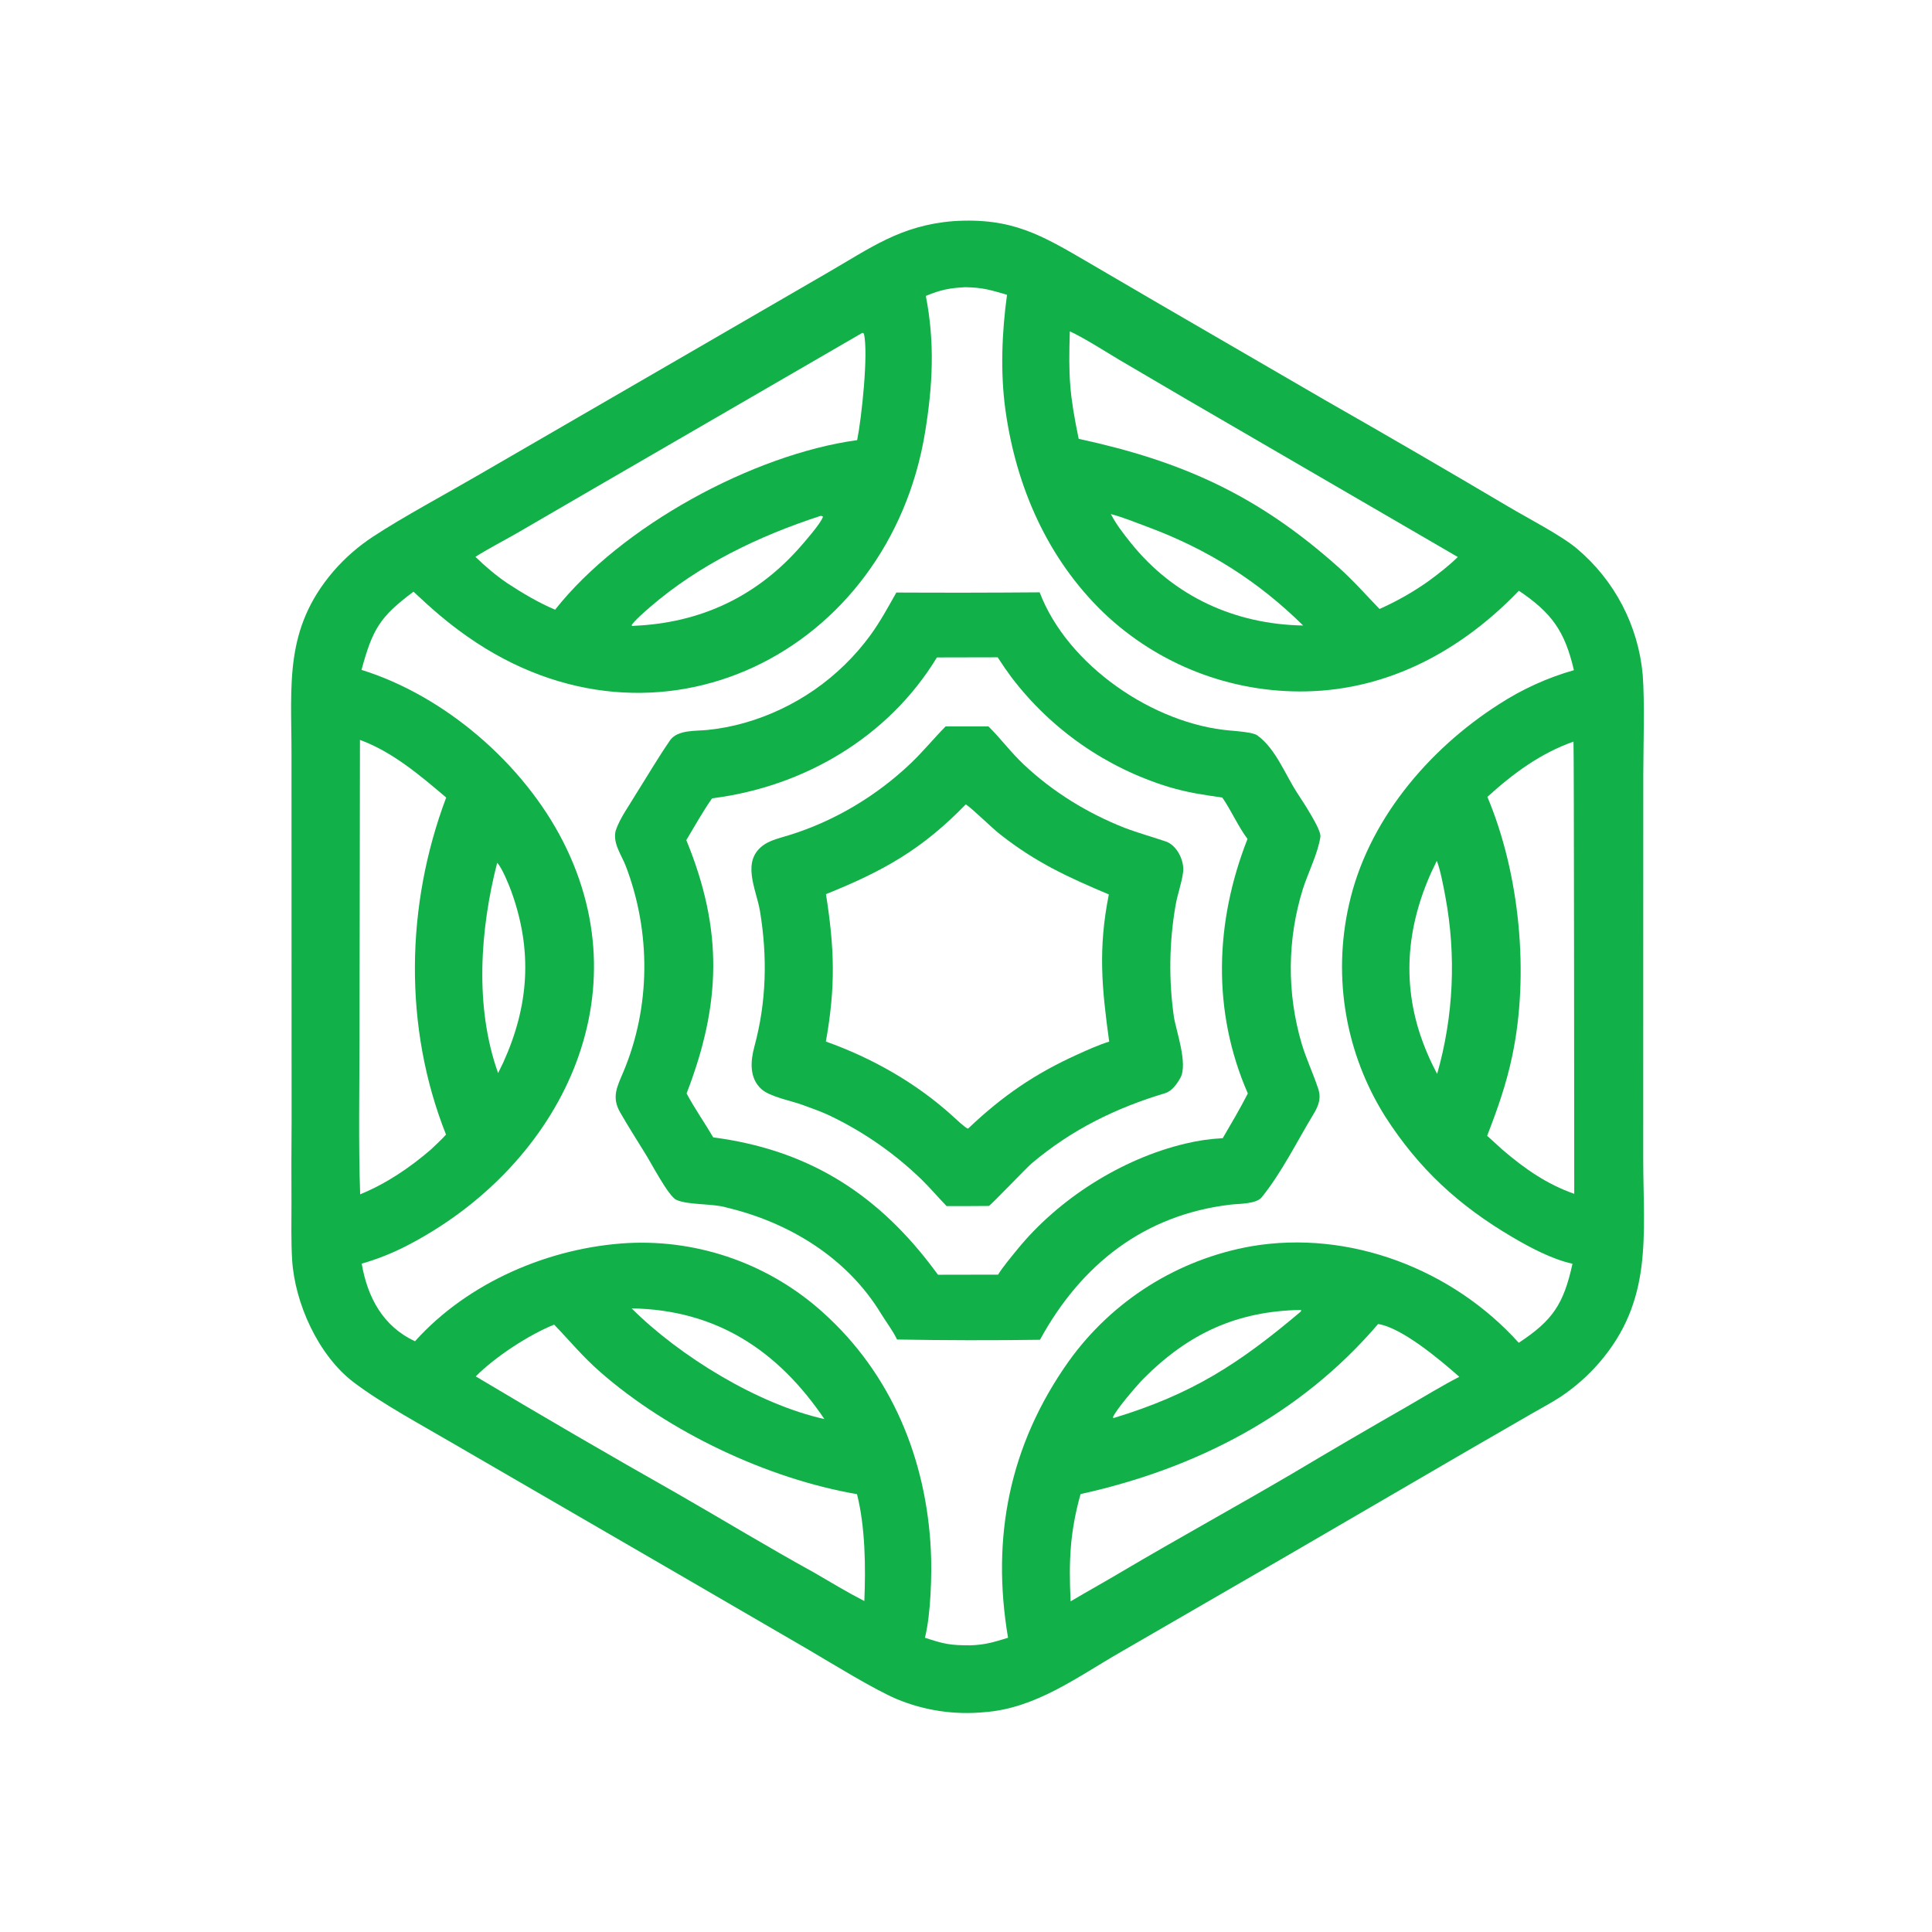
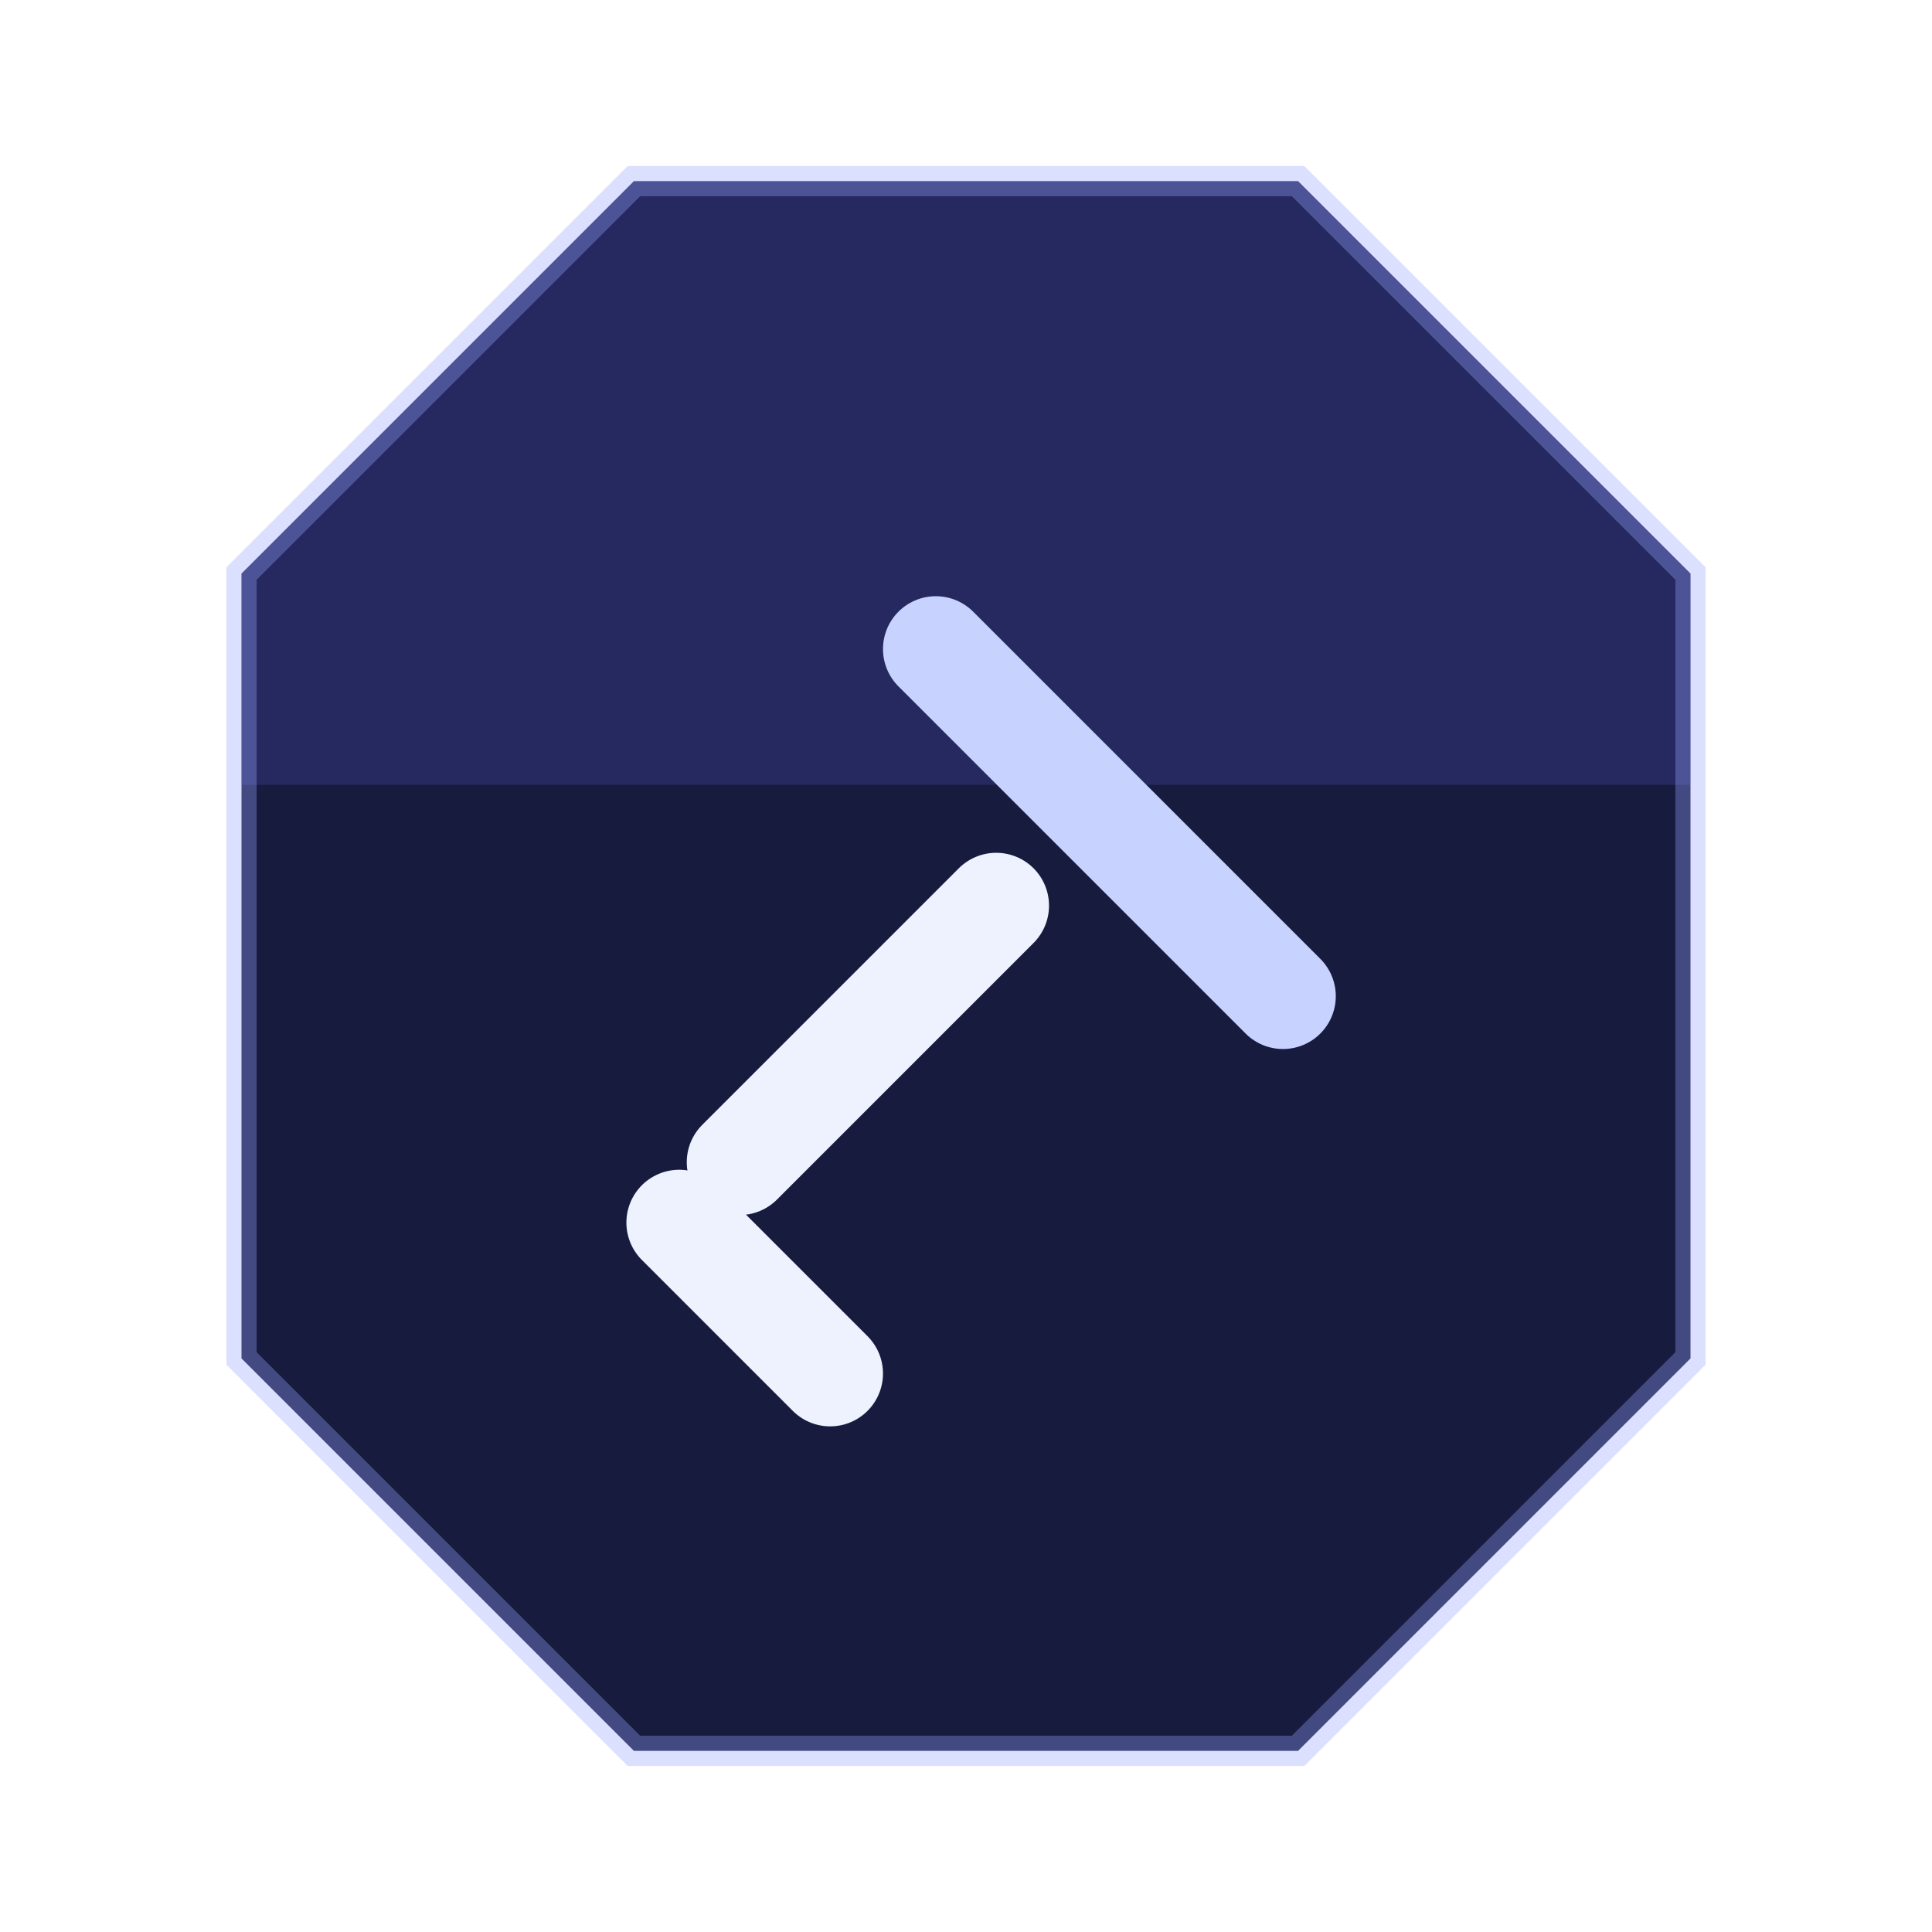
- <svg xmlns="http://www.w3.org/2000/svg" height="1024" preserveAspectRatio="none" style="display: block;" version="1.1" viewBox="0 0 2048 2048" width="1024">
-   <path d="M 0 0 L 2048 0 L 2048 2048 L 0 2048 L 0 0 z" fill="rgb(255,255,255)" transform="translate(0,0)" />
-   <path d="M 1010.57 234.419 C 1072.78 230.396 1103.95 249.123 1154.71 278.791 L 1224.23 319.422 L 1404.76 424.237 C 1469.8 461.334 1534.54 498.956 1598.98 537.097 C 1619.73 549.443 1654.71 567.375 1671.47 581.464 C 1711.56 615.108 1736.68 663.263 1741.35 715.388 C 1743.54 742.908 1742 792.432 1741.95 821.388 L 1741.91 1020.85 L 1741.89 1229.25 C 1742 1310.04 1752.38 1378.51 1695.1 1444.71 C 1683.23 1458.38 1669.59 1470.42 1654.55 1480.5 C 1645.43 1486.54 1634.03 1492.49 1624.43 1498.1 L 1554.27 1538.62 L 1366.37 1648.01 L 1188.17 1751.11 C 1142.11 1777.58 1097.78 1811.13 1043.25 1814.99 C 1011.86 1818.01 980.217 1813.3 951.073 1801.27 C 926.842 1791.12 881.85 1763.35 857.673 1749.12 L 718.508 1668.26 L 481.927 1531.07 C 448.447 1511.41 404.835 1488.05 374.853 1465.25 C 337.346 1436.74 312.502 1381.4 309.662 1335.45 C 308.516 1316.91 308.948 1295.6 308.966 1276.26 C 308.825 1246.79 308.87 1217.32 309.101 1187.84 L 309.03 985.614 L 309.005 799.346 C 309.012 725.451 301.058 666.863 353.319 605.722 C 365.7 591.406 380.029 578.898 395.888 568.567 C 426.939 548.136 473.627 523.095 506.578 503.891 L 733.316 372.546 L 876.015 289.82 C 922.934 262.836 954.333 238.945 1010.57 234.419 z" fill="rgb(17,176,72)" transform="translate(0,0)" />
-   <path d="M 1023.24 304.434 C 1042.05 304.859 1049.61 307.267 1067.49 312.472 C 1062.04 351.943 1060.3 394.861 1065.77 434.37 C 1077.03 515.661 1110.18 591.995 1169.91 649.553 C 1227.68 704.604 1304.89 734.566 1384.68 732.9 C 1473.25 731.062 1549.83 688.834 1610.09 626.226 C 1644.96 649.694 1658.75 669.001 1668.41 710.406 C 1640.35 718.403 1613.63 730.538 1589.15 746.409 C 1513.67 794.532 1449.24 870.921 1429.82 959.696 C 1412.6 1036.5 1426.47 1117.01 1468.41 1183.62 C 1504.18 1239.33 1546.59 1278.15 1603.43 1311.55 C 1622.15 1322.55 1645.74 1335.05 1666.9 1339.61 C 1657.48 1382.7 1645.77 1399.79 1609.94 1423.41 C 1539.82 1345.47 1430.63 1303.32 1326.43 1321.09 C 1248.4 1334.93 1178.88 1378.76 1132.76 1443.21 C 1070.17 1531.57 1050.52 1629.61 1068.57 1736.09 C 1052.98 1740.85 1044.78 1743.52 1028.64 1744.12 C 1006.88 1744.11 1001.1 1742.82 980.466 1736.09 C 986.701 1711.54 987.977 1668.57 986.735 1643.25 C 982.015 1547.01 945.277 1457.06 872.97 1391.82 C 816.64 1340.67 742.306 1313.99 666.31 1317.64 C 582.879 1322.08 496.035 1359.21 439.906 1421.8 C 405.966 1406.01 389.541 1375.22 383.414 1339.51 C 399.838 1334.81 415.757 1328.5 430.938 1320.67 C 588.278 1239.7 683.448 1062.12 596.914 892.151 C 555.042 809.909 471.787 737.64 383.19 710.099 C 395.01 666.86 402.506 653.973 438.326 627.208 C 457.647 645.367 474.024 659.771 495.652 674.917 C 696.991 815.921 942.575 691.688 980.662 457.989 C 988.645 409.006 991.161 363.369 981.407 313.685 C 996.962 307.246 1006.52 305.29 1023.24 304.434 z" fill="rgb(255,255,255)" transform="translate(0,0)" />
-   <path d="M 950.155 628.108 C 1000.79 628.372 1051.43 628.301 1102.07 627.896 C 1131.63 705.524 1222.99 767.684 1304.22 774.416 C 1310.25 774.916 1328.25 776.254 1332.74 779.487 C 1352.53 793.721 1362.48 821.595 1375.73 841.542 C 1381.2 849.89 1400.8 879.511 1399.69 887.009 C 1397.12 904.395 1386.71 924.874 1381.12 942.261 C 1364.45 995.666 1364.01 1052.82 1379.87 1106.47 C 1384.67 1122.48 1391.56 1136.81 1396.83 1152.63 C 1400.95 1163.33 1398.1 1171.55 1392.26 1181.19 C 1374.67 1210.22 1358.79 1242.79 1337.47 1269.17 C 1331.61 1276.42 1313.43 1275.9 1304.56 1276.94 C 1212.6 1287.71 1145.84 1340.72 1102.41 1420.22 C 1051.91 1420.96 1001.4 1420.87 950.901 1419.93 C 946.387 1410.41 939.34 1401.41 933.959 1392.55 C 897.899 1333.16 836.338 1295.66 769.654 1279.9 C 755.652 1275.67 729.63 1277.57 717.024 1271.91 C 708.406 1268.04 689.959 1232.03 683.656 1222.31 C 674.874 1208.02 665.579 1193.52 657.29 1179.01 C 648.177 1163.07 654.124 1152.04 660.6 1136.72 C 689.877 1067.44 690.147 988.094 663.338 917.971 C 658.907 906.379 649.244 893.815 652.681 880.444 C 657.04 867.21 667.48 853.156 674.576 841.045 C 686.321 822.509 697.857 802.746 710.261 784.822 C 718.24 773.292 737.656 775.117 750.143 773.763 C 763.963 772.265 775.565 770.097 789.112 766.312 C 842.7 751.066 889.671 718.381 922.589 673.432 C 933.099 658.985 941.402 643.642 950.155 628.108 z" fill="rgb(17,176,72)" transform="translate(0,0)" />
-   <path d="M 993.172 696.91 L 1057.56 696.772 C 1062.27 704.113 1067.23 711.287 1072.43 718.28 C 1114.5 773.455 1172.84 814.027 1239.2 834.273 C 1259.53 840.258 1275.03 842.468 1295.7 845.429 C 1305 858.839 1312.49 876.079 1322.42 889.312 L 1322.11 890.068 C 1287.86 977.712 1284.73 1072.04 1322.75 1159.1 C 1314.56 1175.19 1305.24 1190.93 1296.13 1206.53 C 1282.78 1207.19 1269.52 1209.12 1256.53 1212.28 C 1188.87 1228.31 1121.86 1270.96 1078.22 1324.66 C 1072.07 1332.24 1063.01 1343.01 1058 1351.16 L 994.341 1351.28 C 991.507 1347.47 988.642 1343.68 985.747 1339.91 C 926.043 1262.4 853.454 1218.4 756.054 1205.67 C 746.899 1189.98 736.38 1175.24 727.811 1159.08 C 764.368 1064.5 766.742 985.982 727.511 890.58 C 735.479 877.147 746.041 858.657 754.832 846.259 C 852 834.088 941.747 781.517 993.172 696.91 z" fill="rgb(255,255,255)" transform="translate(0,0)" />
-   <path d="M 1002.33 770.064 L 1047.81 770.059 C 1060.62 782.608 1071.01 797.003 1085.32 810.488 C 1116.13 839.514 1152.63 861.959 1191.97 877.469 C 1206.45 883.003 1221.29 887.036 1235.96 892.062 C 1247.68 896.08 1255.56 912.472 1254.16 924.21 C 1252.74 936.205 1248.06 948.035 1246.06 960.247 C 1239.39 999.029 1238.81 1038.61 1244.33 1077.57 C 1246.41 1091.85 1259.57 1127.65 1251.22 1142.65 C 1247.81 1148.78 1242.31 1156.64 1235.14 1158.79 C 1182.38 1174.65 1135.93 1197.49 1093.56 1233.28 C 1088.05 1237.94 1050.34 1277.51 1048.24 1278.35 C 1033.4 1278.57 1018.28 1278.46 1003.42 1278.51 C 994.311 1269.14 986.453 1259.66 976.791 1250.22 C 948.165 1222.53 915.25 1199.66 879.321 1182.48 C 869.341 1177.82 860.588 1174.91 850.595 1171.21 C 838.372 1166.67 816.113 1162.76 806.97 1154.36 C 794.165 1142.6 795.556 1124.81 799.613 1109.68 C 812.525 1062.17 813.617 1014.28 805.6 965.777 C 801.775 942.633 784.747 912.165 810.429 895.081 C 817.545 890.347 828.303 887.836 836.666 885.249 C 884.19 870.552 928.717 843.961 964.779 809.771 C 977.97 797.289 989.555 783.104 1002.33 770.064 z" fill="rgb(17,176,72)" transform="translate(0,0)" />
-   <path d="M 1023.78 852.639 C 1031.4 857.708 1050.78 877.115 1060.49 884.716 C 1098.36 914.38 1131.87 929.755 1175.41 948.14 C 1163.89 1006.01 1167.97 1047.29 1175.79 1104.17 C 1165.28 1107.3 1152.51 1113.1 1142.37 1117.68 C 1097.15 1138.08 1062.46 1161.88 1026.66 1195.95 L 1025.92 1196.4 C 1022.77 1195.26 1012.64 1185.63 1009.62 1182.88 C 971.182 1147.99 924.304 1121.46 875.459 1104.08 C 885.873 1045.84 884.639 1005.35 875.556 947.836 C 936.181 923.422 977.26 900.582 1023.78 852.639 z" fill="rgb(255,255,255)" transform="translate(0,0)" />
-   <path d="M 1460.84 1403.51 C 1486.25 1407.33 1527.72 1442.47 1546.92 1459.47 C 1528.94 1468.7 1508.99 1480.95 1491.24 1491.17 C 1450.49 1514.5 1409.94 1538.19 1369.59 1562.23 C 1310.23 1597.08 1249.65 1630.28 1189.88 1665.6 C 1171.88 1676.32 1153.09 1686.72 1134.9 1697.47 C 1132.88 1655.53 1134.04 1624.65 1145.43 1583.78 C 1267.9 1556.78 1378.64 1499.69 1460.84 1403.51 z" fill="rgb(255,255,255)" transform="translate(0,0)" />
-   <path d="M 914.241 352.754 L 915.776 353.577 C 920.724 374.67 913.316 443.234 908.632 466.554 C 798.093 481.684 658.162 557.905 588.455 646.287 C 571.218 639.136 553.041 628.283 537.467 618.01 C 525.76 610.093 514.045 600.079 503.98 590.272 C 516.104 582.448 534.592 572.837 547.54 565.41 L 629.543 517.764 L 914.241 352.754 z" fill="rgb(255,255,255)" transform="translate(0,0)" />
-   <path d="M 587.417 1404.17 C 604.644 1422 617.19 1437.68 636.477 1454.55 C 709.022 1517.99 813.513 1567.55 908.455 1583.87 C 917.312 1618.95 917.719 1661.36 916.225 1697.19 C 898.326 1687.96 880.268 1677.08 862.805 1666.9 C 814.541 1640.36 765.428 1610.51 717.488 1583.01 C 645.948 1542.52 574.883 1501.19 504.31 1459.04 C 524.301 1438.74 560.707 1414.77 587.417 1404.17 z" fill="rgb(255,255,255)" transform="translate(0,0)" />
-   <path d="M 1134.06 351.264 C 1148.02 357.511 1172.52 373.066 1186.12 381.222 L 1259.4 424.211 L 1545.31 590.437 C 1535.86 599.792 1524.73 608.327 1514.02 616.213 C 1497.8 627.664 1480.5 637.484 1462.35 645.53 C 1447.32 630.041 1435.1 615.842 1418.81 601.29 C 1333.37 524.95 1253.32 488.915 1143.45 465.189 C 1133.74 418.133 1132.53 399.633 1134.06 351.264 z" fill="rgb(255,255,255)" transform="translate(0,0)" />
-   <path d="M 381.566 784.339 C 415.921 796.873 445.5 822.101 472.983 845.424 C 430.011 959.476 427.585 1088.96 472.797 1202.71 C 468.148 1207.91 461.898 1213.62 456.77 1218.55 C 434.145 1238 409.483 1254.7 381.778 1266.01 C 379.934 1213.19 381.025 1155 381.09 1101.63 L 381.566 784.339 z" fill="rgb(255,255,255)" transform="translate(0,0)" />
-   <path d="M 1667.97 786.139 C 1668.55 787.232 1668.71 1222.4 1668.76 1265.51 C 1639.57 1255.32 1615.91 1238.64 1592.7 1218.8 C 1587.25 1213.88 1581.83 1208.93 1576.43 1203.96 C 1587.48 1175.5 1596.55 1149.84 1602.91 1119.93 C 1621.37 1033.02 1611.13 926.528 1576.68 844.734 C 1603.95 819.913 1632.96 798.48 1667.97 786.139 z" fill="rgb(255,255,255)" transform="translate(0,0)" />
-   <path d="M 1177.57 544.935 C 1189.42 547.961 1204.67 554.129 1216.21 558.419 C 1279.85 582.076 1333.03 615.458 1381.41 663.062 C 1309.05 661.838 1244.3 632.305 1198.81 575.609 C 1191.06 565.959 1183.25 555.978 1177.57 544.935 z" fill="rgb(255,255,255)" transform="translate(0,0)" />
-   <path d="M 669.531 1386.93 C 759.567 1388.41 824.725 1431.69 873.886 1504.24 C 803.595 1488.74 720.431 1437.66 669.531 1386.93 z" fill="rgb(255,255,255)" transform="translate(0,0)" />
-   <path d="M 869.55 546.949 C 871.386 546.843 870.426 546.7 872.385 547.607 C 871.183 553.669 851.755 575.865 846.26 581.982 C 799.998 633.477 741.351 660.343 672.244 663.377 C 670.378 663.685 671.315 663.78 669.449 662.975 C 671.103 659.089 685.042 646.981 689.362 643.264 C 741.651 598.279 804.382 568.195 869.55 546.949 z" fill="rgb(255,255,255)" transform="translate(0,0)" />
-   <path d="M 1379.03 1388.57 L 1379.29 1388.83 L 1378.92 1390.28 C 1313.67 1445.41 1264.09 1477.8 1180.51 1503.16 L 1179.71 1502.48 C 1182.39 1494.96 1206.01 1467.57 1212.26 1461.31 C 1260.19 1413.26 1311.4 1389.79 1379.03 1388.57 z" fill="rgb(255,255,255)" transform="translate(0,0)" />
-   <path d="M 527.017 914.564 C 532.088 919.655 539.607 938.195 542.133 945.205 C 564.796 1008.1 560.661 1066.39 533.493 1126.26 L 528.003 1137.51 C 502.964 1067.47 508.864 985.45 527.017 914.564 z" fill="rgb(255,255,255)" transform="translate(0,0)" />
-   <path d="M 1523.05 912.521 C 1526.47 920.267 1530.48 941.194 1532.11 950.273 C 1543.83 1012.82 1540.86 1077.23 1523.43 1138.43 L 1518.37 1128.5 C 1513.48 1118.35 1509.21 1107.91 1505.61 1097.24 C 1484.46 1033.64 1493.47 971.346 1523.05 912.521 z" fill="rgb(255,255,255)" transform="translate(0,0)" />
+ <svg xmlns="http://www.w3.org/2000/svg" viewBox="0 0 256 256" fill="none">
+   <path d="M84 24H172L224 76V180L172 232H84L32 180V76L84 24Z" fill="#171c3f" />
+   <path d="M84 24H172L224 76V104H32V76L84 24Z" fill="#6366f1" opacity="0.18" />
+   <path d="M84 24H172L224 76V180L172 232H84L32 180V76L84 24Z" stroke="#9aa5ff" stroke-opacity="0.34" stroke-width="4" />
+   <path d="M98 154L132 120" stroke="#eef2ff" stroke-width="14" stroke-linecap="round" />
+   <path d="M124 86L170 132" stroke="#c7d2fe" stroke-width="14" stroke-linecap="round" />
+   <path d="M90 162L110 182" stroke="#eef2ff" stroke-width="14" stroke-linecap="round" />
</svg>
